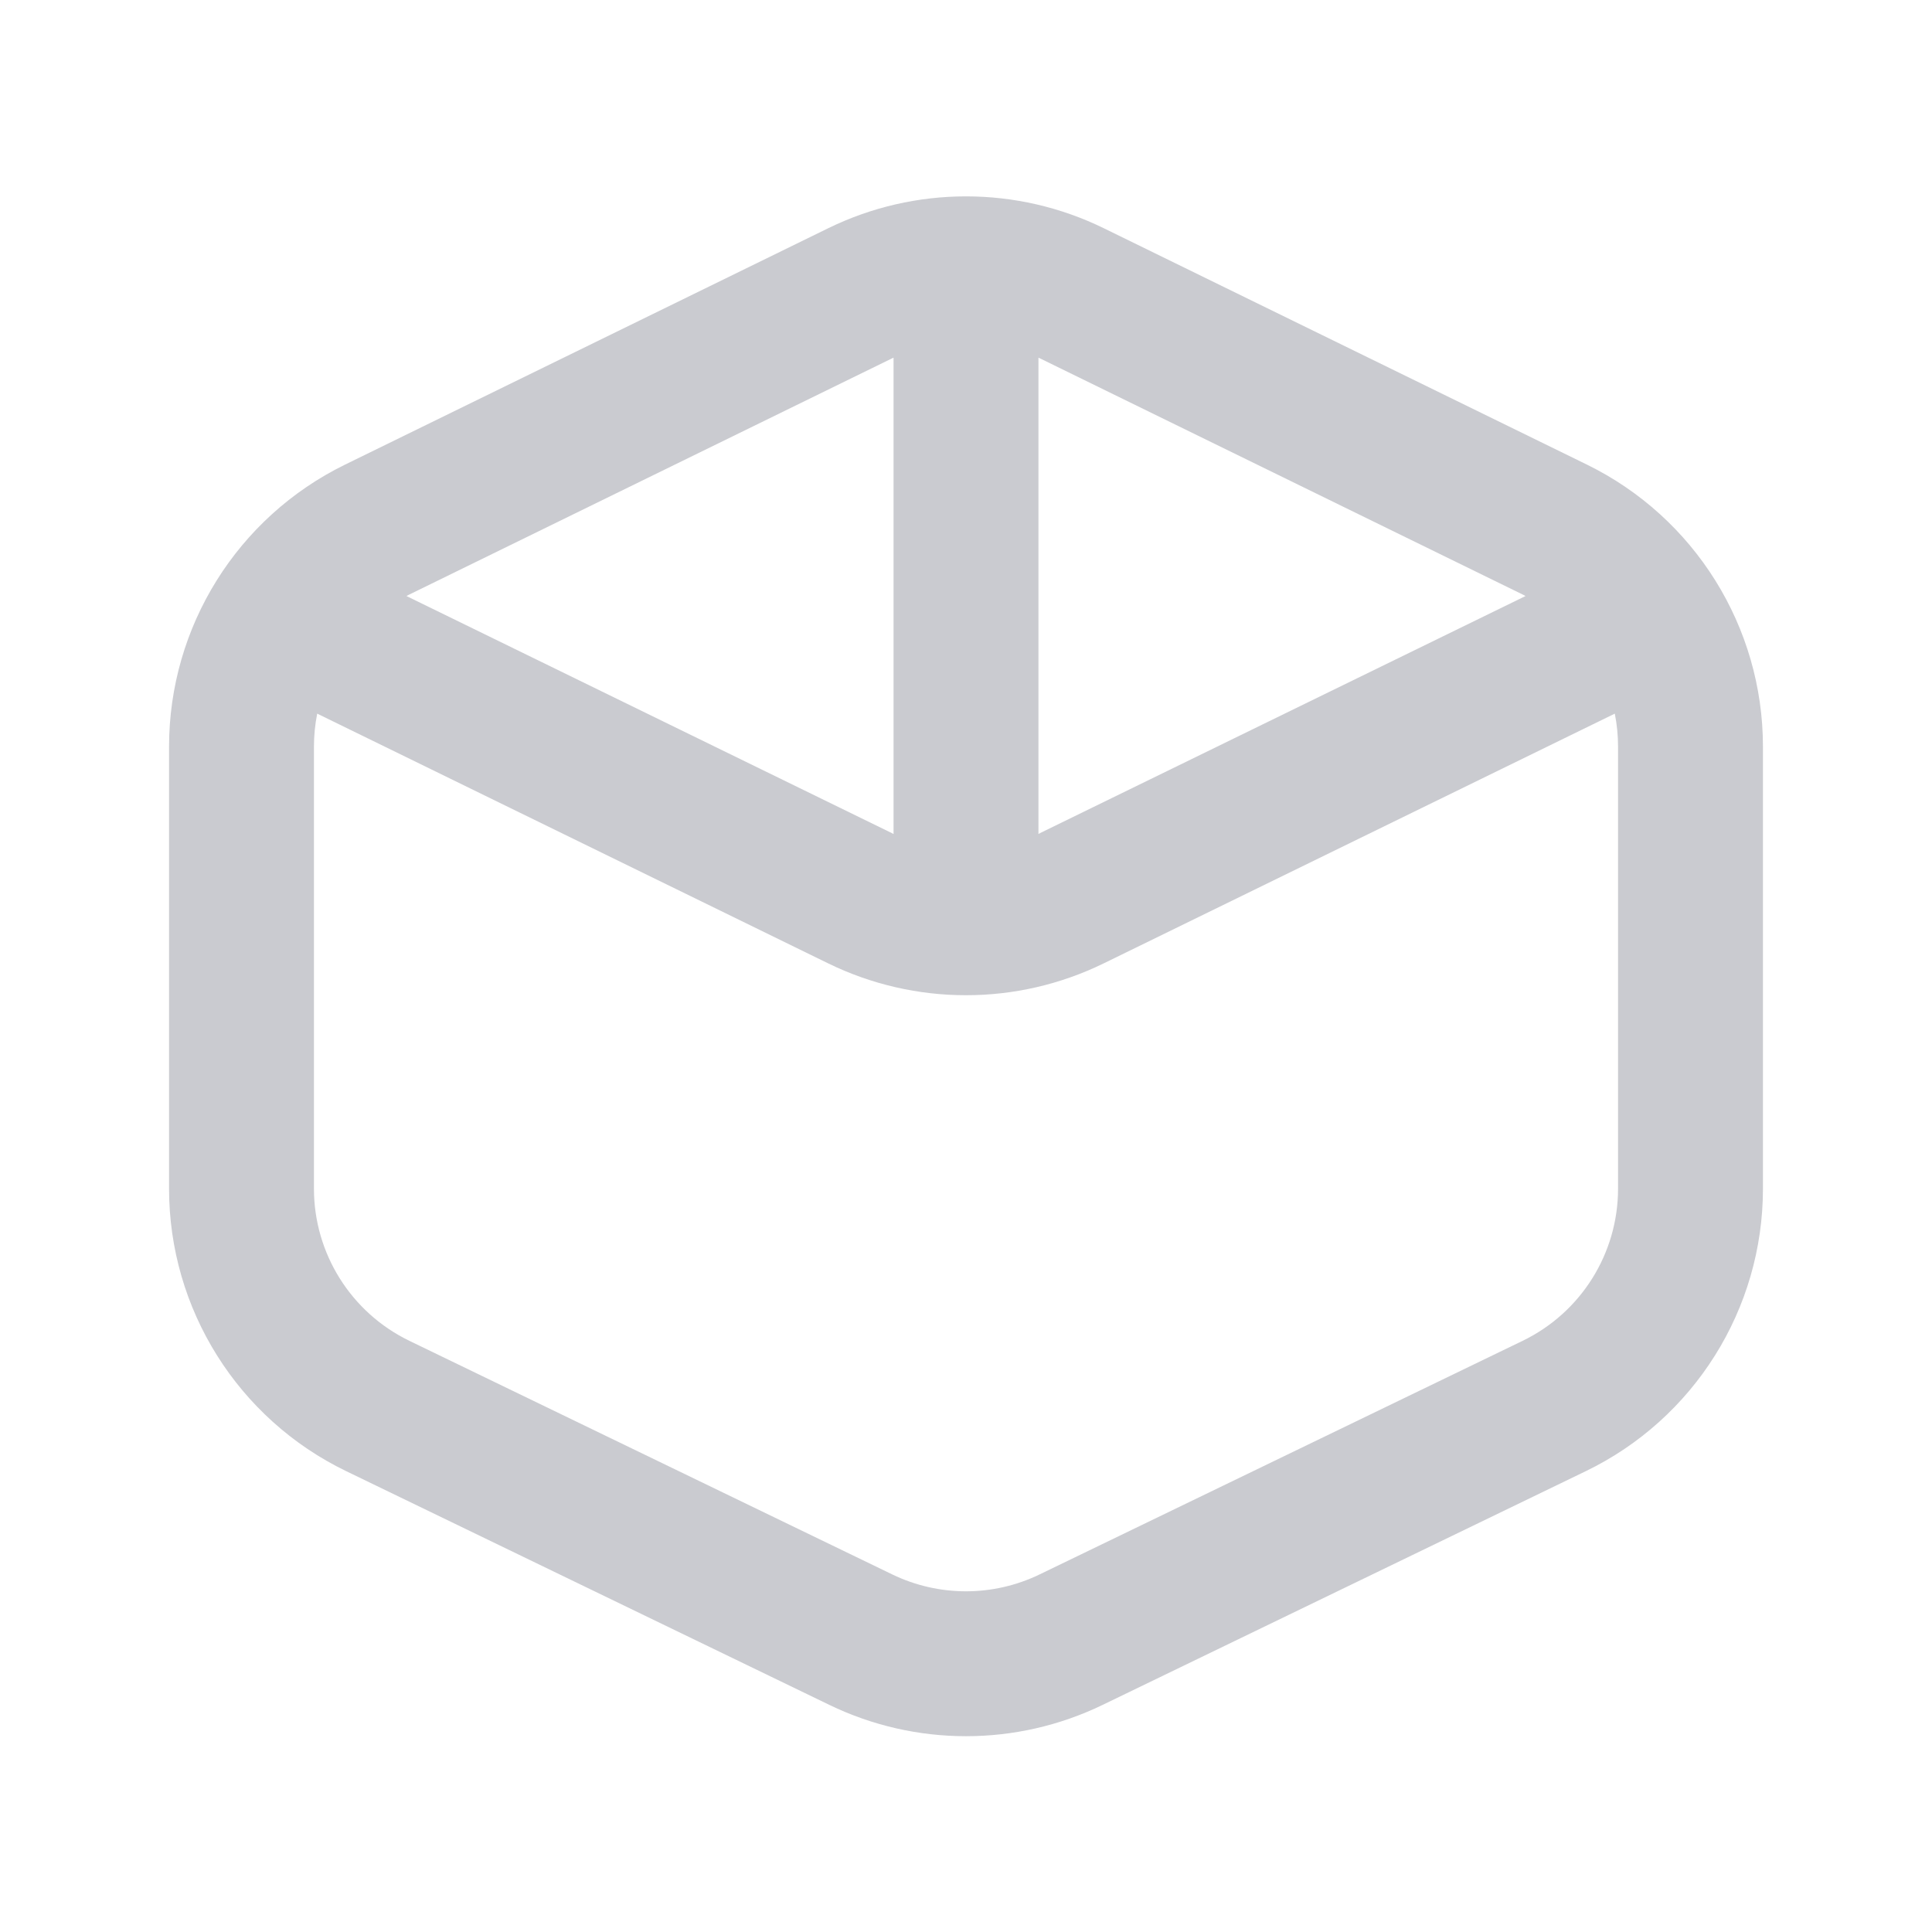
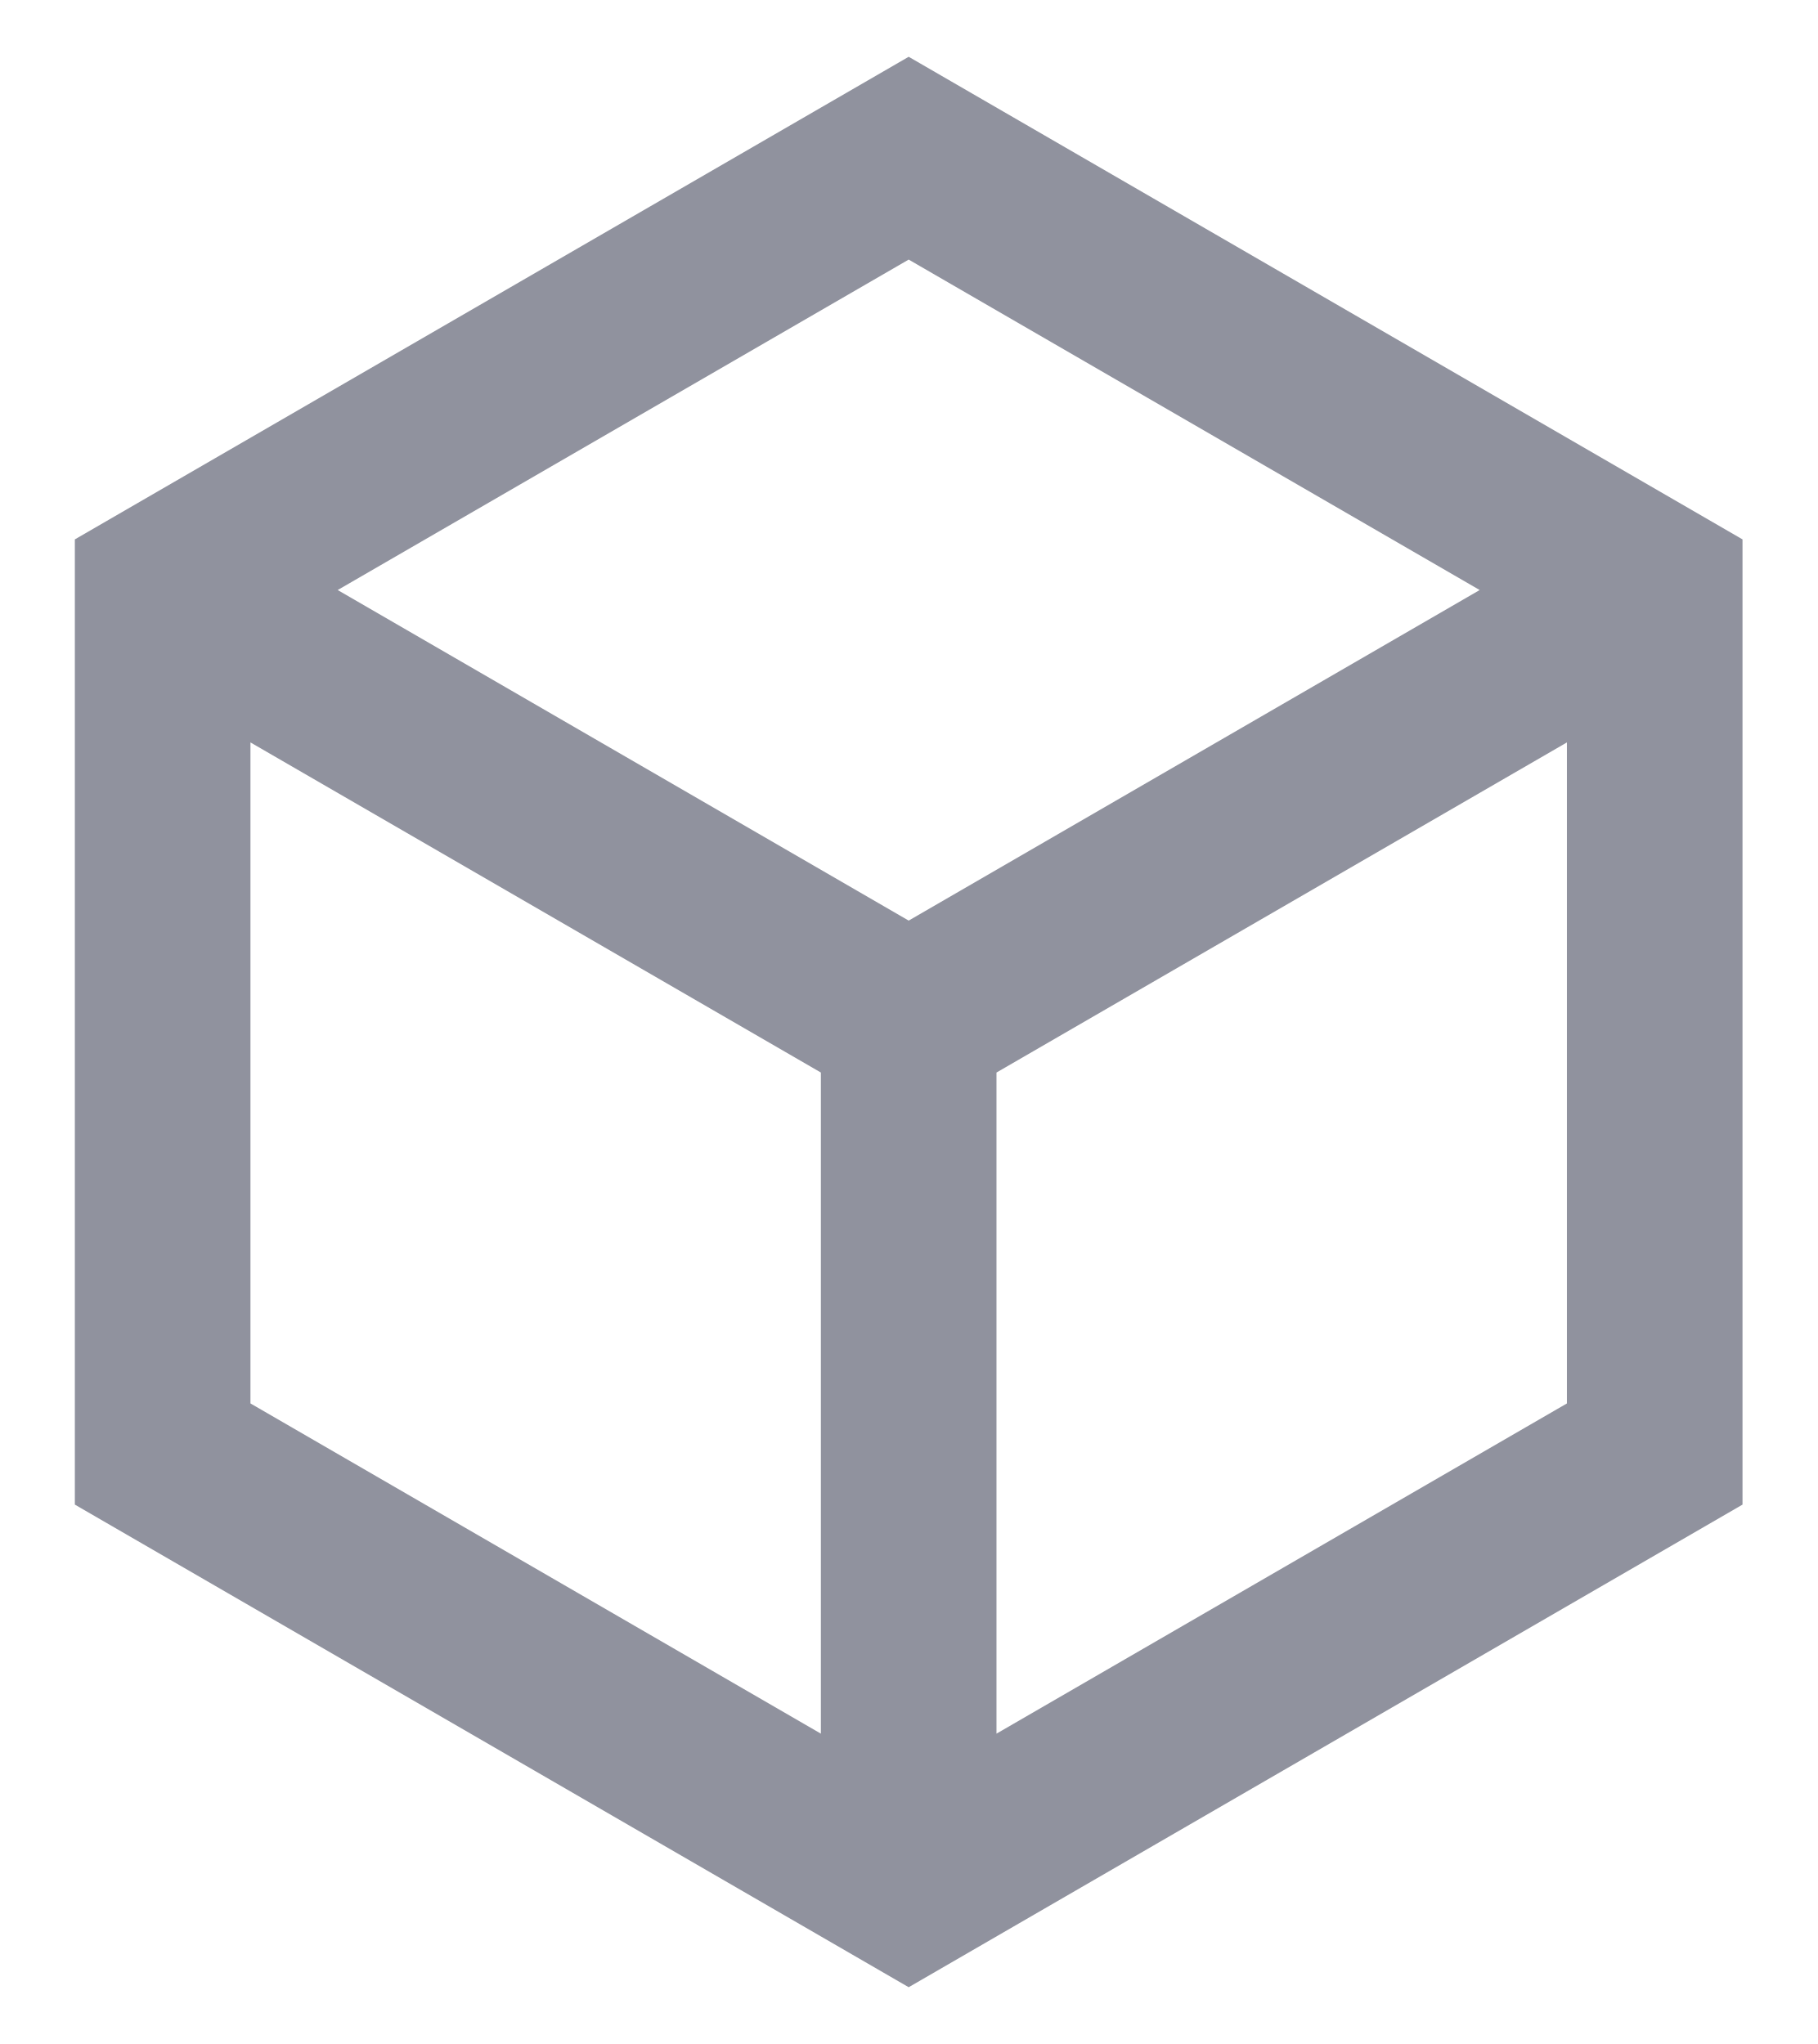
- <svg xmlns="http://www.w3.org/2000/svg" width="16" height="16" viewBox="0 0 16 16" fill="none">
-   <path fill-rule="evenodd" clip-rule="evenodd" d="M6.857 1.891C7.578 1.538 8.422 1.538 9.143 1.891L13.143 3.848C14.034 4.285 14.6 5.191 14.6 6.184V9.844C14.6 10.841 14.03 11.75 13.132 12.184L9.132 14.119C8.417 14.465 7.583 14.465 6.868 14.119L2.868 12.184C1.97 11.75 1.4 10.841 1.4 9.844V6.184C1.4 5.191 1.965 4.285 2.857 3.848L6.857 1.891ZM7.4 2.962C7.395 2.964 7.39 2.967 7.385 2.969L3.385 4.926L3.366 4.936L7.385 6.899C7.39 6.902 7.395 6.904 7.4 6.907V2.962ZM8.6 2.962V6.907C8.605 6.904 8.61 6.902 8.614 6.899L12.634 4.936L12.615 4.926L8.615 2.969C8.61 2.967 8.605 2.964 8.6 2.962ZM2.6 6.184C2.6 6.091 2.609 5.999 2.627 5.91L6.858 7.978C7.579 8.33 8.421 8.33 9.141 7.978L13.373 5.91C13.391 5.999 13.4 6.091 13.4 6.184V9.844C13.4 10.381 13.093 10.87 12.61 11.104L8.609 13.039C8.224 13.225 7.775 13.225 7.39 13.039L3.39 11.104C2.907 10.87 2.6 10.381 2.6 9.844V6.184Z" fill="#CACBD0" />
+ <svg xmlns="http://www.w3.org/2000/svg" width="16" height="18" viewBox="0 0 16 18" fill="none">
+   <path d="M8 0.5L15.341 4.75V13.25L8 17.5L0.659 13.25V4.75L8 0.5ZM2.973 5.196L8 8.107L13.027 5.196L8 2.286L2.973 5.196ZM2.205 6.538V12.359L7.227 15.267V9.445L2.205 6.538ZM8.773 15.267L13.795 12.359V6.538L8.773 9.445V15.267Z" fill="#90929E" />
</svg>
